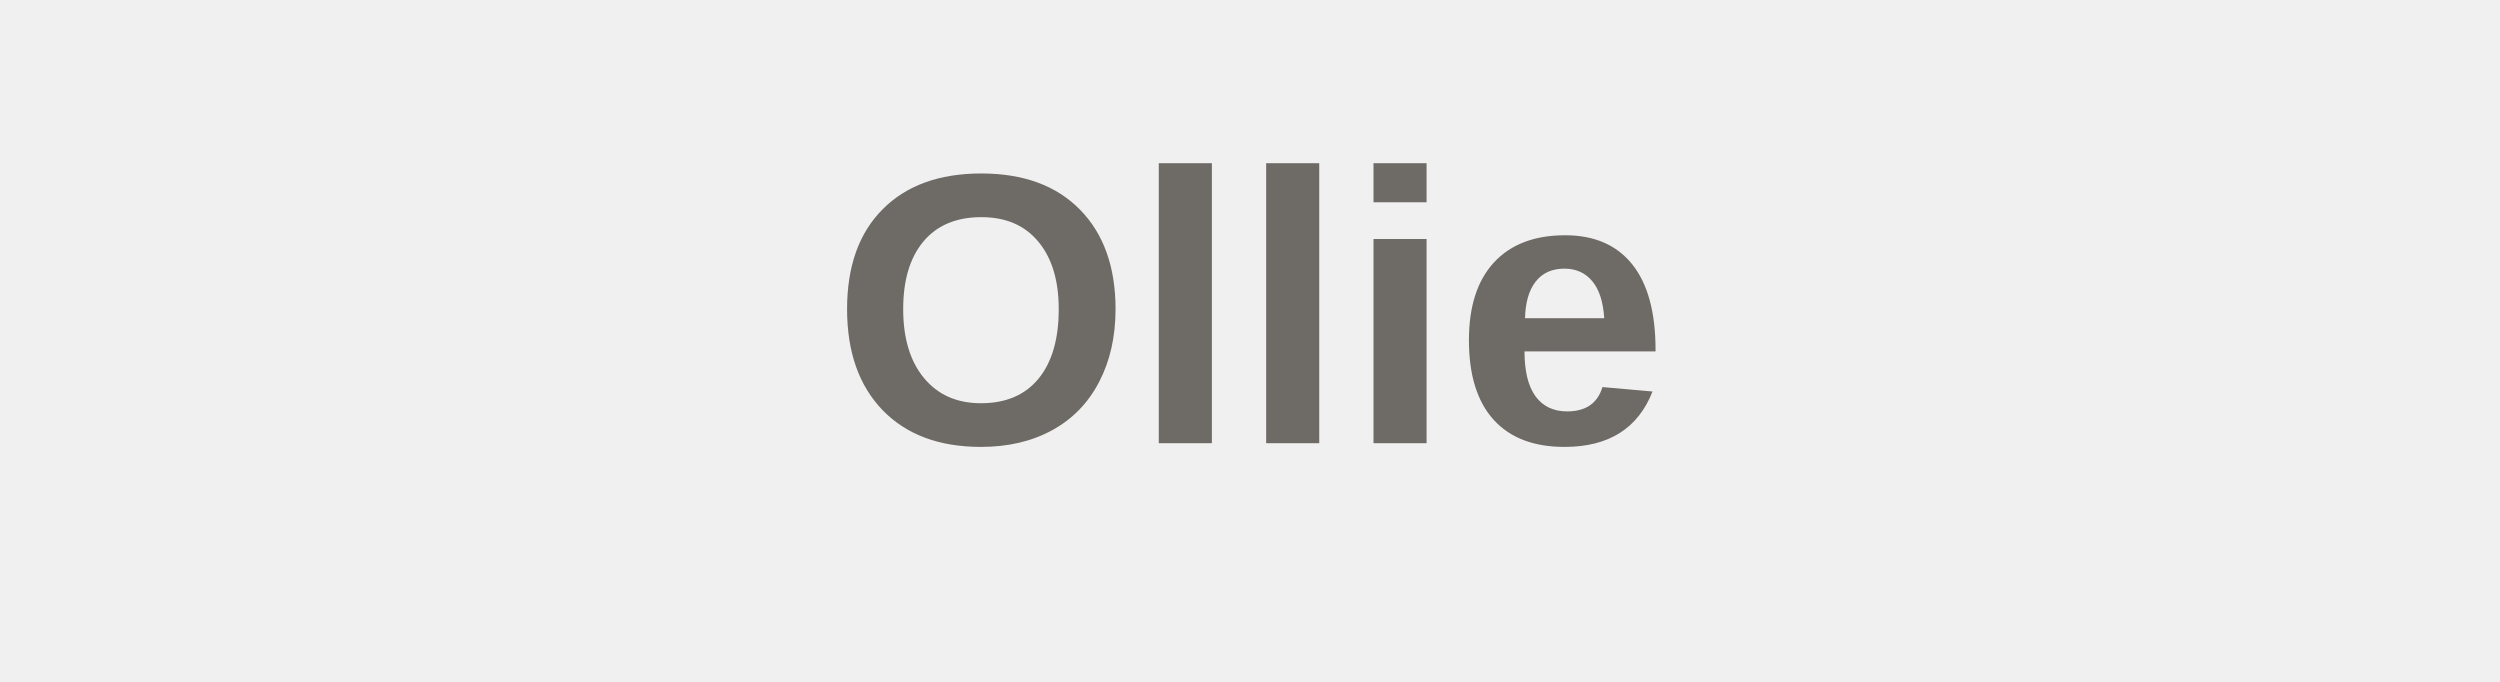
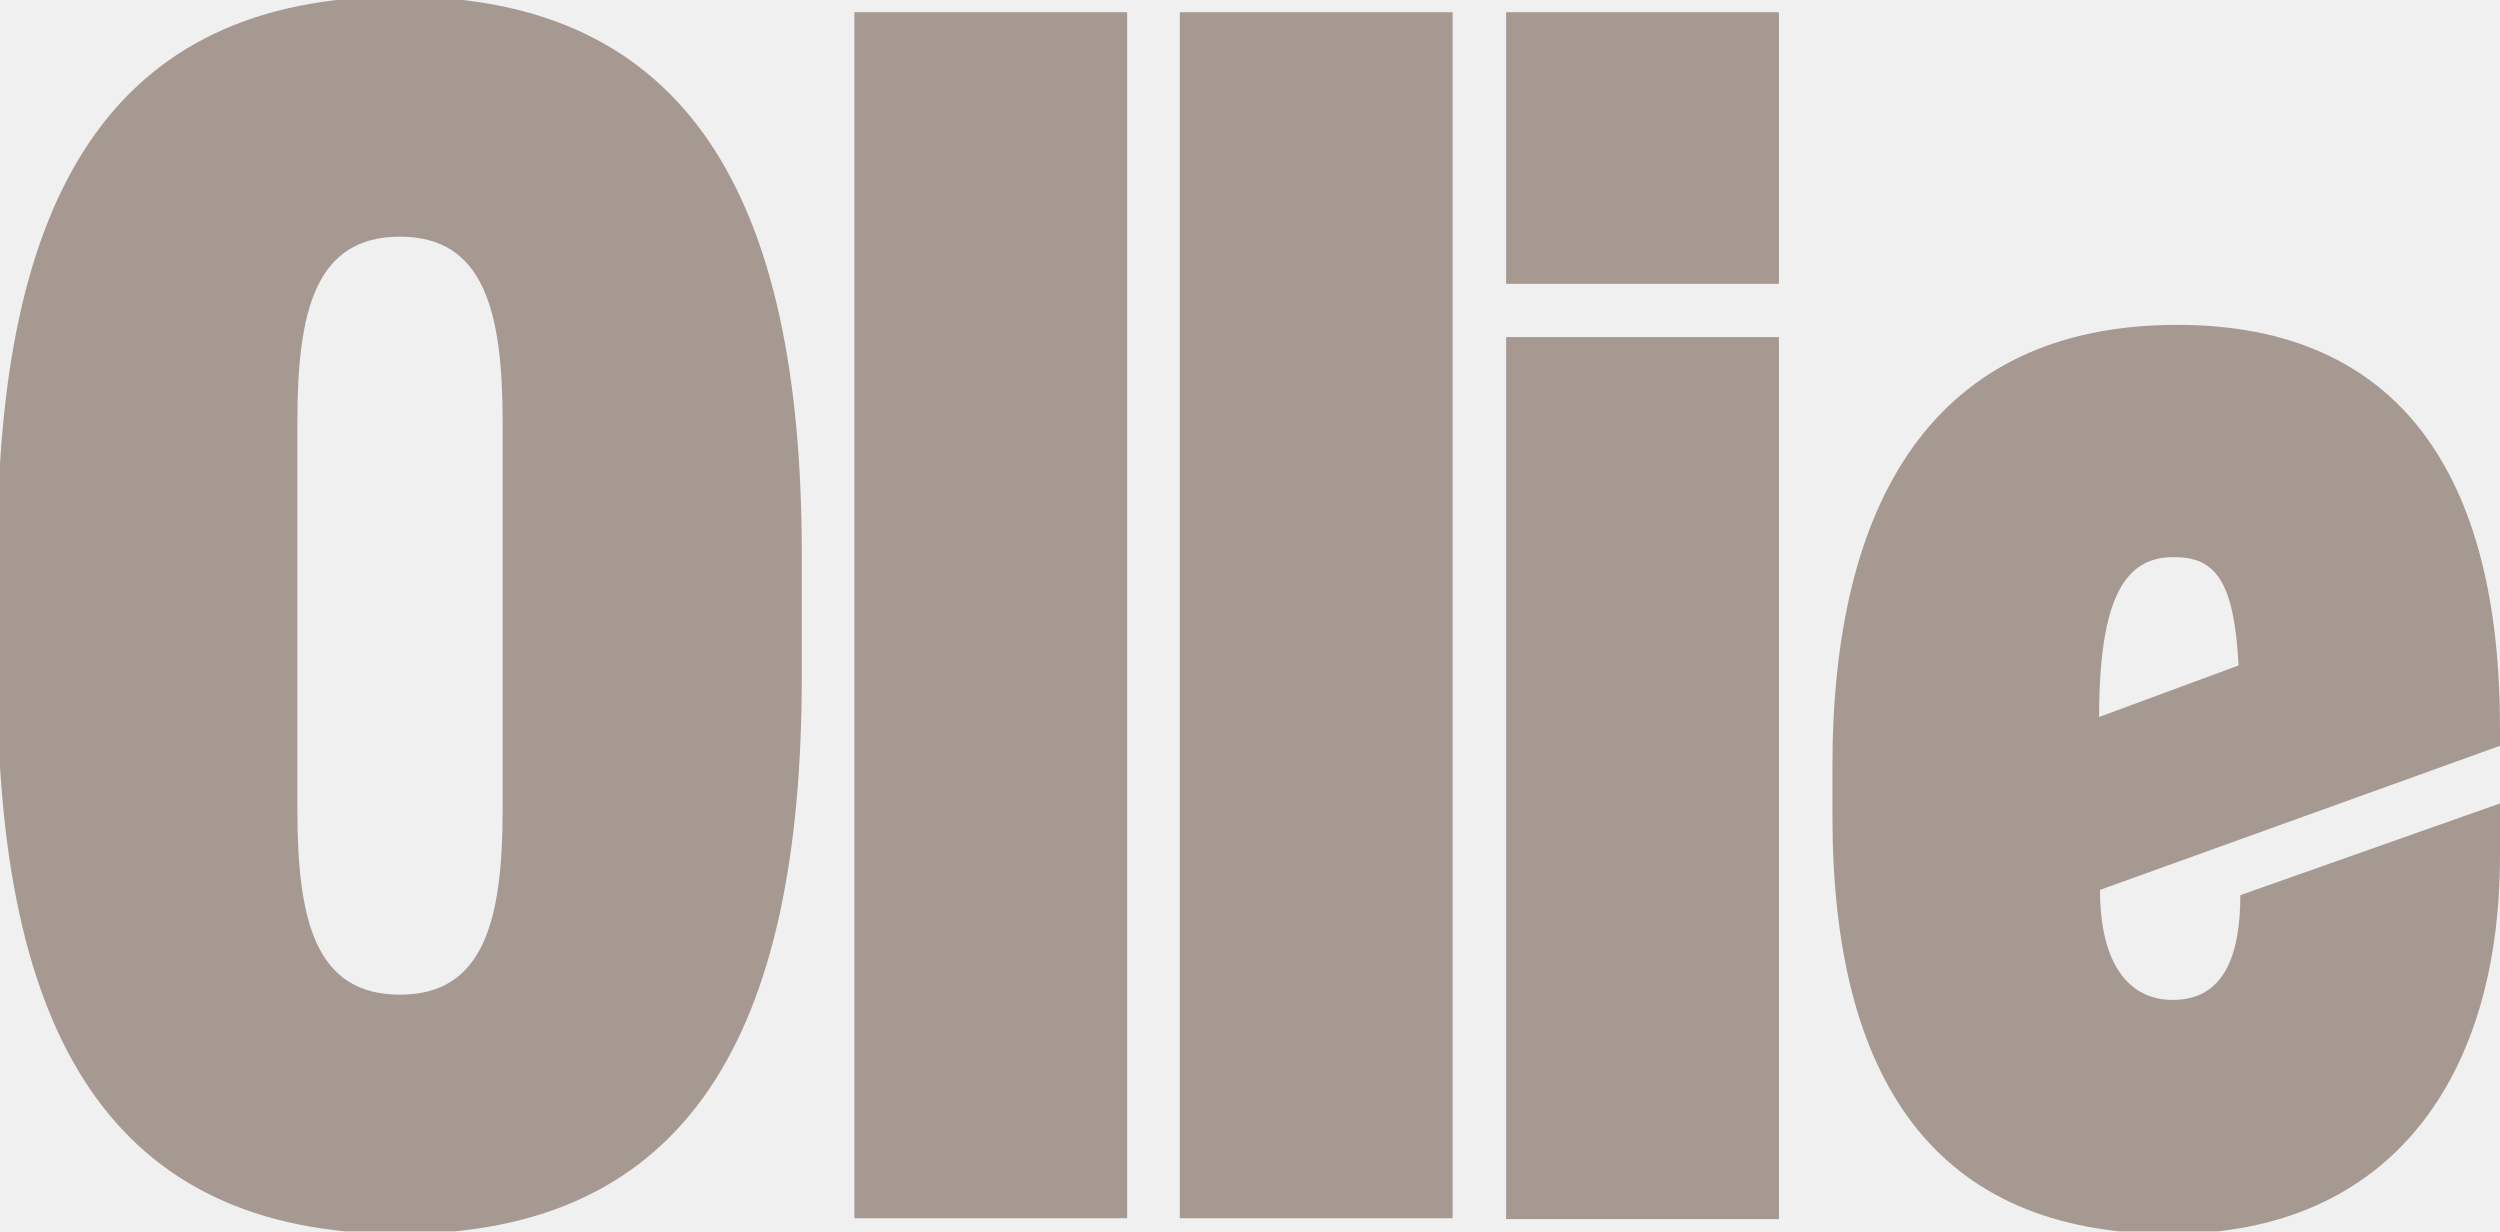
- <svg xmlns="http://www.w3.org/2000/svg" viewBox="0 0 220 60" width="220" height="60" role="img" aria-label="Ollie">
-   <text x="110" y="39" text-anchor="middle" font-family="Arial Black, Arial, sans-serif" font-size="34" font-weight="900" fill="#6E6A66">Ollie</text>
+ <svg xmlns="http://www.w3.org/2000/svg" width="469" height="231" viewBox="0 0 469 231" fill="none">
+   <g clip-path="url(#clip0)">
+     <path d="M75.041 231.491C20.407 231.491 -0.492 193.483 -0.492 126.968V103.868C-0.492 37.353 20.407 -0.655 75.041 -0.655C129.347 -0.655 150.411 37.353 150.411 103.868V126.968C150.411 193.647 129.347 231.491 75.041 231.491ZM75.041 186.602C90.839 186.602 94.295 172.513 94.295 151.87V79.13C94.295 58.487 90.839 44.398 75.041 44.398C59.079 44.398 55.788 58.487 55.788 79.13V151.87C55.788 172.513 59.079 186.602 75.041 186.602Z" fill="#A69991" />
+     <path d="M211.461 2.294V228.543H160.282V2.294H211.461Z" fill="#A69991" />
+     <path d="M272.513 2.294V228.543H221.334V2.294H272.513Z" fill="#A69991" />
+     <path d="M333.729 2.294V53.245H282.55V2.294H333.729ZM333.729 63.238V228.706H282.55V63.238H333.729Z" fill="#A69991" />
+     <path d="M407.122 231.491C362.691 231.491 343.766 202.166 343.766 153.181V143.679C343.766 94.202 362.691 60.945 408.439 60.945C450.402 60.945 468.997 89.451 468.997 136.47V139.911L393.957 166.943C393.957 180.868 399.388 187.585 407.616 187.585C417.325 187.585 420.287 179.066 420.287 167.926L468.997 150.723V160.553C468.997 201.838 448.756 231.491 407.122 231.491ZM393.793 134.504L419.958 124.838C419.135 109.111 415.679 104.523 407.945 104.523C399.059 104.36 393.793 111.404 393.793 134.504Z" fill="#A69991" />
+   </g>
+   <defs>
+     <clipPath id="clip0">
+       <rect width="469" height="231" fill="white" />
+     </clipPath>
+   </defs>
</svg>
